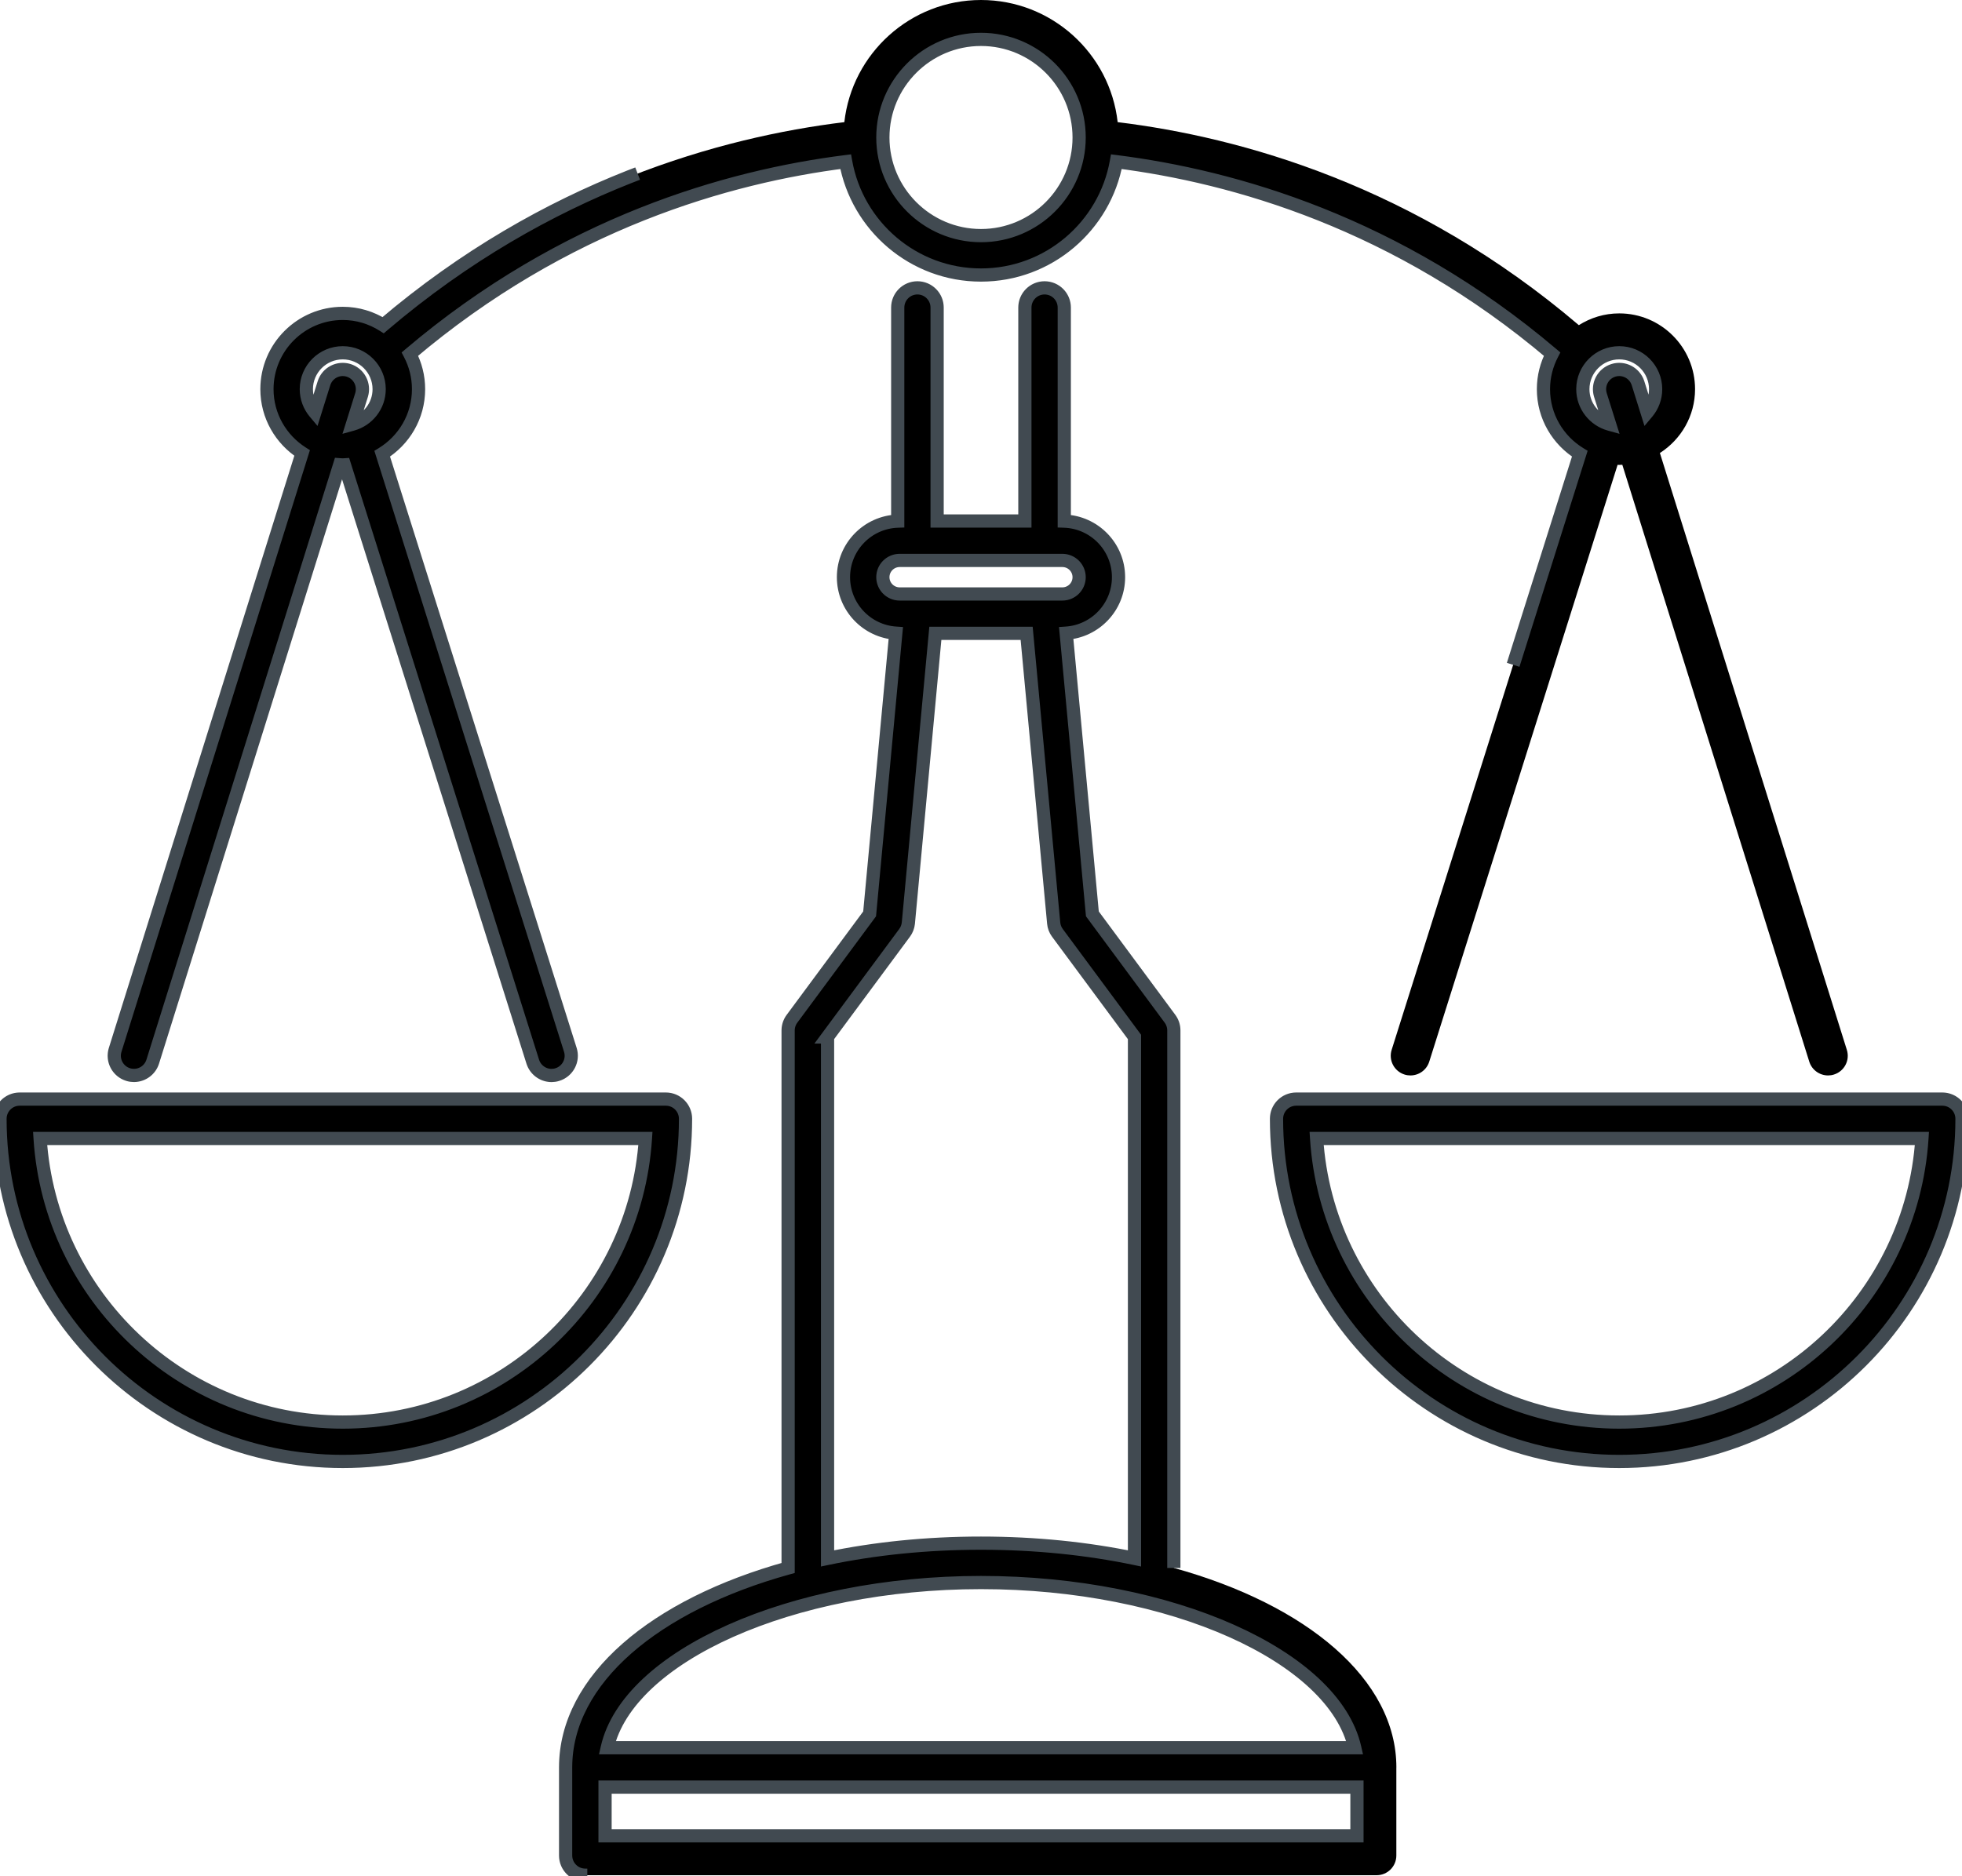
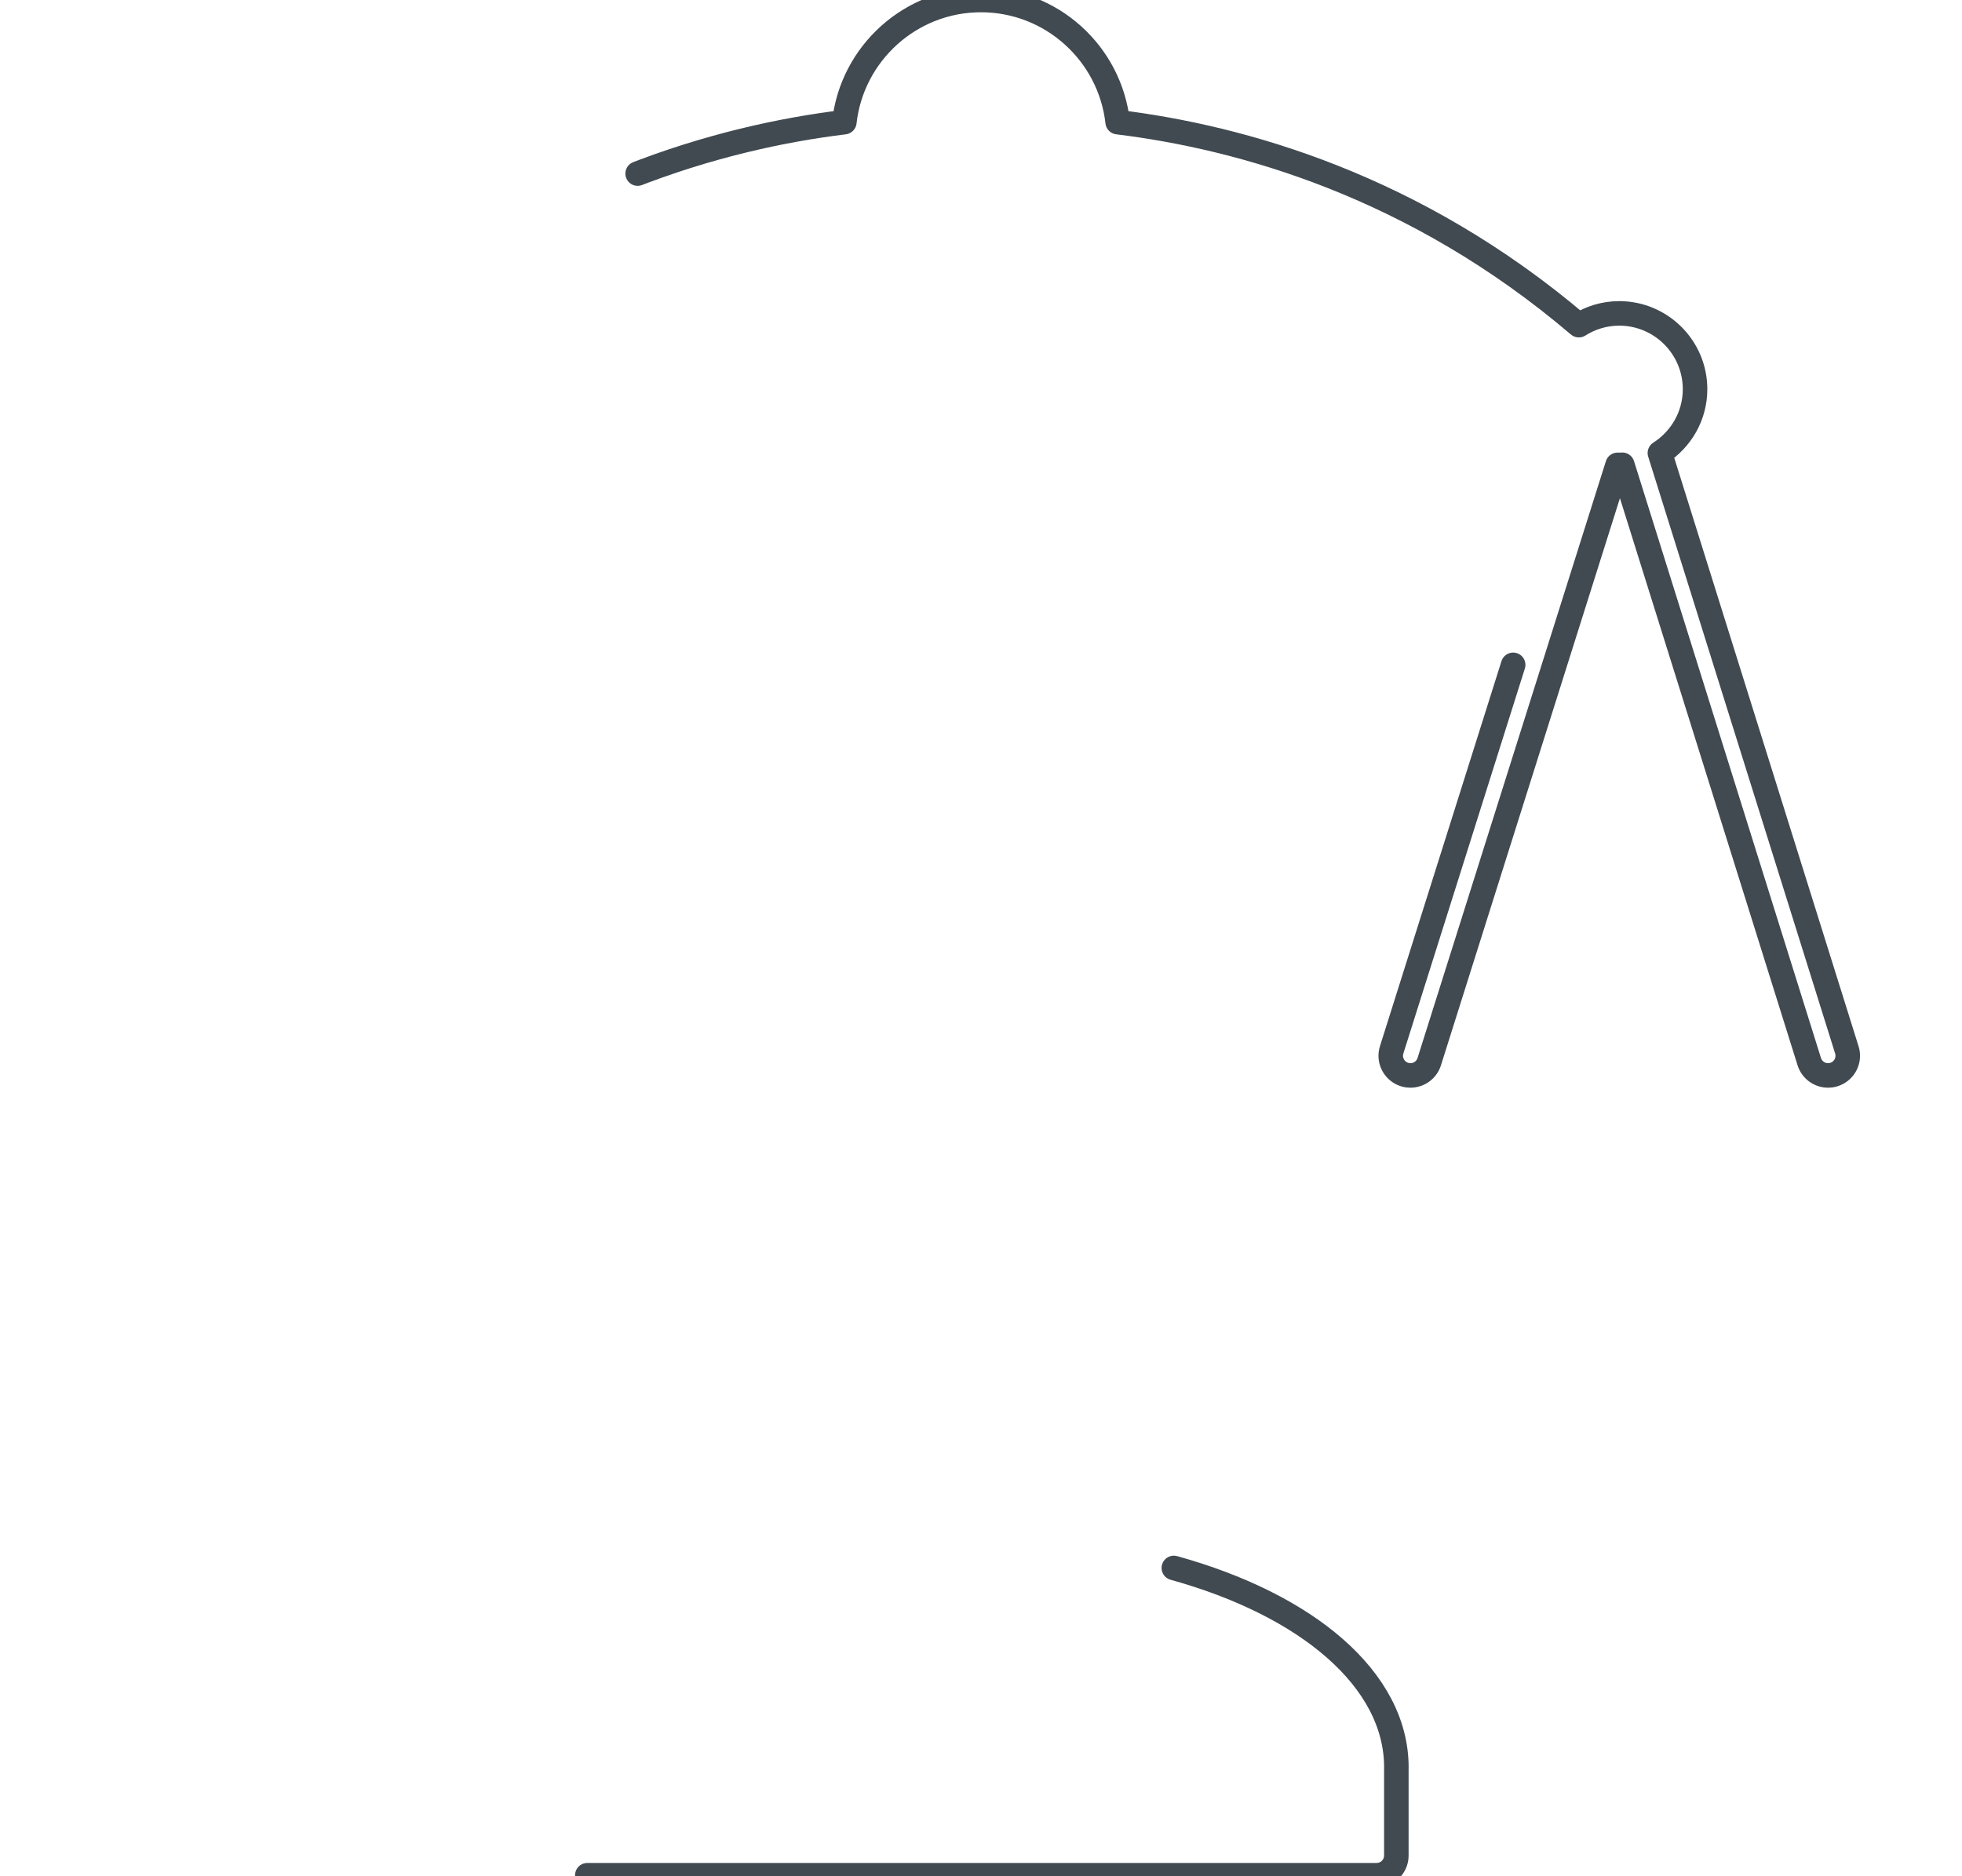
<svg xmlns="http://www.w3.org/2000/svg" preserveAspectRatio="none" overflow="visible" style="display: block;" width="52" height="49.712" viewBox="0 0 52 49.712" fill="none">
-   <style>.draw-line{stroke-dasharray:100;animation:draw 2.8s ease-out infinite}@keyframes draw{0%{stroke-dashoffset:100;opacity:.6}28%,85%{stroke-dashoffset:0;opacity:1}100%{stroke-dashoffset:0;opacity:.6}}@media(prefers-reduced-motion:reduce){.draw-line{animation:none}}</style>
+   <style>.draw-line{stroke-dasharray:100;stroke-dashoffset:100;fill-opacity:0;animation:draw 3s linear infinite;stroke-linecap:round;stroke-linejoin:round}@keyframes draw{0%,4%{stroke-dashoffset:100;fill-opacity:0}38%{stroke-dashoffset:0;fill-opacity:0}44%,94%{stroke-dashoffset:0;fill-opacity:1}95%,100%{stroke-dashoffset:100;fill-opacity:0}}@media(prefers-reduced-motion:reduce){.draw-line{animation:none;stroke-dashoffset:0;fill-opacity:1}}</style>
  <g id="Group">
-     <path id="Vector" d="M31.111 41.566V27.317C31.111 27.206 31.076 27.097 31.009 27.007L28.952 24.227L28.258 16.785C29.032 16.732 29.645 16.088 29.645 15.301C29.645 14.498 29.005 13.842 28.207 13.815V8.153C28.207 7.865 27.974 7.631 27.685 7.631C27.397 7.631 27.163 7.865 27.163 8.153V13.812H24.837V8.153C24.837 7.865 24.603 7.631 24.315 7.631C24.026 7.631 23.793 7.865 23.793 8.153V13.815C22.995 13.842 22.355 14.498 22.355 15.301C22.355 16.088 22.968 16.733 23.742 16.785L23.048 24.227L20.991 27.007C20.924 27.097 20.888 27.206 20.888 27.317V41.567C17.356 42.546 14.991 44.523 14.991 46.854V49.19C14.991 49.478 15.225 49.712 15.513 49.712H36.486C36.775 49.712 37.008 49.478 37.008 49.19V46.856C37.008 46.856 37.009 46.855 37.009 46.854C37.009 44.523 34.644 42.545 31.111 41.566ZM23.399 15.301C23.399 15.056 23.599 14.857 23.844 14.857H24.314C24.314 14.857 24.314 14.857 24.315 14.857C24.315 14.857 24.315 14.857 24.316 14.857H27.684C27.685 14.857 27.685 14.857 27.686 14.857C27.686 14.857 27.686 14.857 27.686 14.857H28.156C28.402 14.857 28.601 15.056 28.601 15.301C28.601 15.547 28.402 15.746 28.156 15.746H23.844C23.599 15.746 23.399 15.547 23.399 15.301ZM23.974 24.731C24.031 24.655 24.066 24.564 24.075 24.469L24.79 16.79H27.21L27.926 24.469C27.934 24.564 27.969 24.655 28.026 24.731L30.068 27.49V41.313C28.815 41.052 27.444 40.909 26 40.909C24.556 40.909 23.186 41.052 21.933 41.313V27.49H21.932L23.974 24.731ZM35.964 48.667H16.036V47.376H35.964V48.667ZM16.095 46.332C16.645 43.91 20.957 41.953 26 41.953C31.044 41.953 35.356 43.91 35.905 46.332H16.095Z" fill="black" pathLength="100" class="draw-line" stroke="#414a51" stroke-width=".35" />
-     <path id="Vector_2" d="M3.394 28.486C3.446 28.503 3.498 28.51 3.55 28.51C3.772 28.51 3.978 28.367 4.048 28.144L9.003 12.321C9.03 12.323 9.057 12.326 9.084 12.326C9.099 12.326 9.113 12.324 9.128 12.323L14.12 28.145C14.191 28.368 14.396 28.511 14.618 28.511C14.67 28.511 14.723 28.503 14.775 28.486C15.05 28.399 15.203 28.106 15.116 27.831L10.13 12.029C10.707 11.675 11.093 11.041 11.093 10.317C11.093 9.981 11.01 9.666 10.864 9.387C14.966 5.906 19.304 4.679 22.413 4.286C22.716 5.992 24.209 7.291 26 7.291C27.791 7.291 29.284 5.992 29.588 4.286C32.696 4.68 37.034 5.906 41.136 9.387C40.991 9.666 40.907 9.981 40.907 10.317C40.907 11.041 41.293 11.675 41.87 12.028L36.884 27.831C36.797 28.106 36.95 28.399 37.225 28.486C37.277 28.503 37.33 28.51 37.382 28.51C37.604 28.51 37.809 28.368 37.88 28.145L42.872 12.323C42.887 12.324 42.901 12.325 42.916 12.325C42.943 12.325 42.97 12.322 42.997 12.321L47.952 28.144C48.022 28.367 48.228 28.51 48.45 28.51C48.502 28.51 48.554 28.503 48.606 28.486C48.882 28.4 49.035 28.107 48.948 27.832L43.993 12.009C44.552 11.652 44.925 11.028 44.925 10.317C44.925 9.209 44.024 8.308 42.916 8.308C42.522 8.308 42.156 8.423 41.845 8.62C37.498 4.917 32.892 3.638 29.622 3.238C29.419 1.419 27.872 0 26 0C24.128 0 22.581 1.419 22.378 3.238C19.108 3.638 14.502 4.917 10.155 8.62C9.844 8.423 9.478 8.308 9.084 8.308C7.976 8.308 7.075 9.209 7.075 10.317C7.075 11.028 7.448 11.652 8.007 12.009L3.052 27.832C2.966 28.107 3.119 28.4 3.394 28.486ZM42.916 9.352C43.448 9.352 43.88 9.785 43.88 10.317C43.88 10.551 43.796 10.767 43.656 10.934L43.414 10.161C43.328 9.886 43.035 9.732 42.76 9.818C42.484 9.905 42.331 10.197 42.417 10.473L42.66 11.246C42.252 11.133 41.951 10.76 41.951 10.317C41.951 9.785 42.384 9.352 42.916 9.352ZM26 1.044C27.434 1.044 28.601 2.211 28.601 3.645C28.601 5.079 27.434 6.246 26 6.246C24.566 6.246 23.399 5.079 23.399 3.645C23.399 2.211 24.566 1.044 26 1.044ZM9.084 9.352C9.616 9.352 10.049 9.785 10.049 10.317C10.049 10.76 9.748 11.133 9.34 11.246L9.582 10.473C9.668 10.197 9.515 9.905 9.24 9.818C8.965 9.732 8.672 9.885 8.586 10.161L8.344 10.934C8.204 10.767 8.119 10.551 8.119 10.316C8.119 9.785 8.552 9.352 9.084 9.352Z" fill="black" pathLength="100" class="draw-line" stroke="#414a51" stroke-width=".35" />
-     <path id="Vector_3" d="M18.169 29.659C18.169 29.37 17.935 29.137 17.647 29.137H0.522C0.234 29.137 0 29.37 0 29.659C0 34.668 4.075 38.743 9.084 38.743C14.094 38.743 18.169 34.668 18.169 29.659ZM9.084 37.699C4.827 37.699 1.333 34.372 1.063 30.181H17.106C16.836 34.372 13.342 37.699 9.084 37.699Z" fill="black" pathLength="100" class="draw-line" stroke="#414a51" stroke-width=".35" />
-     <path id="Vector_4" d="M51.478 29.137H34.354C34.065 29.137 33.832 29.37 33.832 29.659C33.832 34.668 37.907 38.743 42.916 38.743C47.925 38.743 52 34.668 52 29.659C52 29.37 51.767 29.137 51.478 29.137ZM42.916 37.699C38.658 37.699 35.165 34.372 34.895 30.181H50.938C50.667 34.372 47.174 37.699 42.916 37.699Z" fill="black" pathLength="100" class="draw-line" stroke="#414a51" stroke-width=".35" />
+     <path id="Vector" d="M31.111 41.566V27.317C31.111 27.206 31.076 27.097 31.009 27.007L28.952 24.227L28.258 16.785C29.032 16.732 29.645 16.088 29.645 15.301C29.645 14.498 29.005 13.842 28.207 13.815V8.153C28.207 7.865 27.974 7.631 27.685 7.631C27.397 7.631 27.163 7.865 27.163 8.153V13.812H24.837V8.153C24.837 7.865 24.603 7.631 24.315 7.631C24.026 7.631 23.793 7.865 23.793 8.153V13.815C22.995 13.842 22.355 14.498 22.355 15.301C22.355 16.088 22.968 16.733 23.742 16.785L23.048 24.227L20.991 27.007C20.924 27.097 20.888 27.206 20.888 27.317V41.567C17.356 42.546 14.991 44.523 14.991 46.854V49.19C14.991 49.478 15.225 49.712 15.513 49.712H36.486C36.775 49.712 37.008 49.478 37.008 49.19V46.856C37.008 46.856 37.009 46.855 37.009 46.854C37.009 44.523 34.644 42.545 31.111 41.566ZM23.399 15.301C23.399 15.056 23.599 14.857 23.844 14.857H24.314C24.314 14.857 24.314 14.857 24.315 14.857C24.315 14.857 24.315 14.857 24.316 14.857H27.684C27.685 14.857 27.685 14.857 27.686 14.857C27.686 14.857 27.686 14.857 27.686 14.857H28.156C28.402 14.857 28.601 15.056 28.601 15.301C28.601 15.547 28.402 15.746 28.156 15.746H23.844C23.599 15.746 23.399 15.547 23.399 15.301ZM23.974 24.731C24.031 24.655 24.066 24.564 24.075 24.469L24.79 16.79H27.21L27.926 24.469C27.934 24.564 27.969 24.655 28.026 24.731L30.068 27.49V41.313C28.815 41.052 27.444 40.909 26 40.909C24.556 40.909 23.186 41.052 21.933 41.313V27.49H21.932L23.974 24.731ZM35.964 48.667H16.036V47.376H35.964V48.667ZM16.095 46.332C16.645 43.91 20.957 41.953 26 41.953C31.044 41.953 35.356 43.91 35.905 46.332H16.095Z" fill="black" class="draw-line" pathLength="100" stroke="#414a51" stroke-width=".65" opacity="1" />
+     <path id="Vector_2" d="M3.394 28.486C3.446 28.503 3.498 28.51 3.55 28.51C3.772 28.51 3.978 28.367 4.048 28.144L9.003 12.321C9.03 12.323 9.057 12.326 9.084 12.326C9.099 12.326 9.113 12.324 9.128 12.323L14.12 28.145C14.191 28.368 14.396 28.511 14.618 28.511C14.67 28.511 14.723 28.503 14.775 28.486C15.05 28.399 15.203 28.106 15.116 27.831L10.13 12.029C10.707 11.675 11.093 11.041 11.093 10.317C11.093 9.981 11.01 9.666 10.864 9.387C14.966 5.906 19.304 4.679 22.413 4.286C22.716 5.992 24.209 7.291 26 7.291C27.791 7.291 29.284 5.992 29.588 4.286C32.696 4.68 37.034 5.906 41.136 9.387C40.991 9.666 40.907 9.981 40.907 10.317C40.907 11.041 41.293 11.675 41.87 12.028L36.884 27.831C36.797 28.106 36.95 28.399 37.225 28.486C37.277 28.503 37.33 28.51 37.382 28.51C37.604 28.51 37.809 28.368 37.88 28.145L42.872 12.323C42.887 12.324 42.901 12.325 42.916 12.325C42.943 12.325 42.97 12.322 42.997 12.321L47.952 28.144C48.022 28.367 48.228 28.51 48.45 28.51C48.502 28.51 48.554 28.503 48.606 28.486C48.882 28.4 49.035 28.107 48.948 27.832L43.993 12.009C44.552 11.652 44.925 11.028 44.925 10.317C44.925 9.209 44.024 8.308 42.916 8.308C42.522 8.308 42.156 8.423 41.845 8.62C37.498 4.917 32.892 3.638 29.622 3.238C29.419 1.419 27.872 0 26 0C24.128 0 22.581 1.419 22.378 3.238C19.108 3.638 14.502 4.917 10.155 8.62C9.844 8.423 9.478 8.308 9.084 8.308C7.976 8.308 7.075 9.209 7.075 10.317C7.075 11.028 7.448 11.652 8.007 12.009L3.052 27.832C2.966 28.107 3.119 28.4 3.394 28.486ZM42.916 9.352C43.448 9.352 43.88 9.785 43.88 10.317C43.88 10.551 43.796 10.767 43.656 10.934L43.414 10.161C43.328 9.886 43.035 9.732 42.76 9.818C42.484 9.905 42.331 10.197 42.417 10.473L42.66 11.246C42.252 11.133 41.951 10.76 41.951 10.317C41.951 9.785 42.384 9.352 42.916 9.352ZM26 1.044C27.434 1.044 28.601 2.211 28.601 3.645C28.601 5.079 27.434 6.246 26 6.246C24.566 6.246 23.399 5.079 23.399 3.645C23.399 2.211 24.566 1.044 26 1.044ZM9.084 9.352C9.616 9.352 10.049 9.785 10.049 10.317C10.049 10.76 9.748 11.133 9.34 11.246L9.582 10.473C9.668 10.197 9.515 9.905 9.24 9.818C8.965 9.732 8.672 9.885 8.586 10.161L8.344 10.934C8.204 10.767 8.119 10.551 8.119 10.316C8.119 9.785 8.552 9.352 9.084 9.352Z" fill="black" class="draw-line" pathLength="100" stroke="#414a51" stroke-width=".65" opacity="1" />
+     <path id="Vector_3" d="M18.169 29.659C18.169 29.37 17.935 29.137 17.647 29.137H0.522C0.234 29.137 0 29.37 0 29.659C0 34.668 4.075 38.743 9.084 38.743C14.094 38.743 18.169 34.668 18.169 29.659ZM9.084 37.699C4.827 37.699 1.333 34.372 1.063 30.181H17.106C16.836 34.372 13.342 37.699 9.084 37.699Z" fill="black" class="draw-line" pathLength="100" stroke="#414a51" stroke-width=".65" opacity="1" />
+     <path id="Vector_4" d="M51.478 29.137H34.354C34.065 29.137 33.832 29.37 33.832 29.659C33.832 34.668 37.907 38.743 42.916 38.743C47.925 38.743 52 34.668 52 29.659C52 29.37 51.767 29.137 51.478 29.137ZM42.916 37.699C38.658 37.699 35.165 34.372 34.895 30.181H50.938C50.667 34.372 47.174 37.699 42.916 37.699Z" fill="black" class="draw-line" pathLength="100" stroke="#414a51" stroke-width=".65" opacity="1" />
  </g>
</svg>
